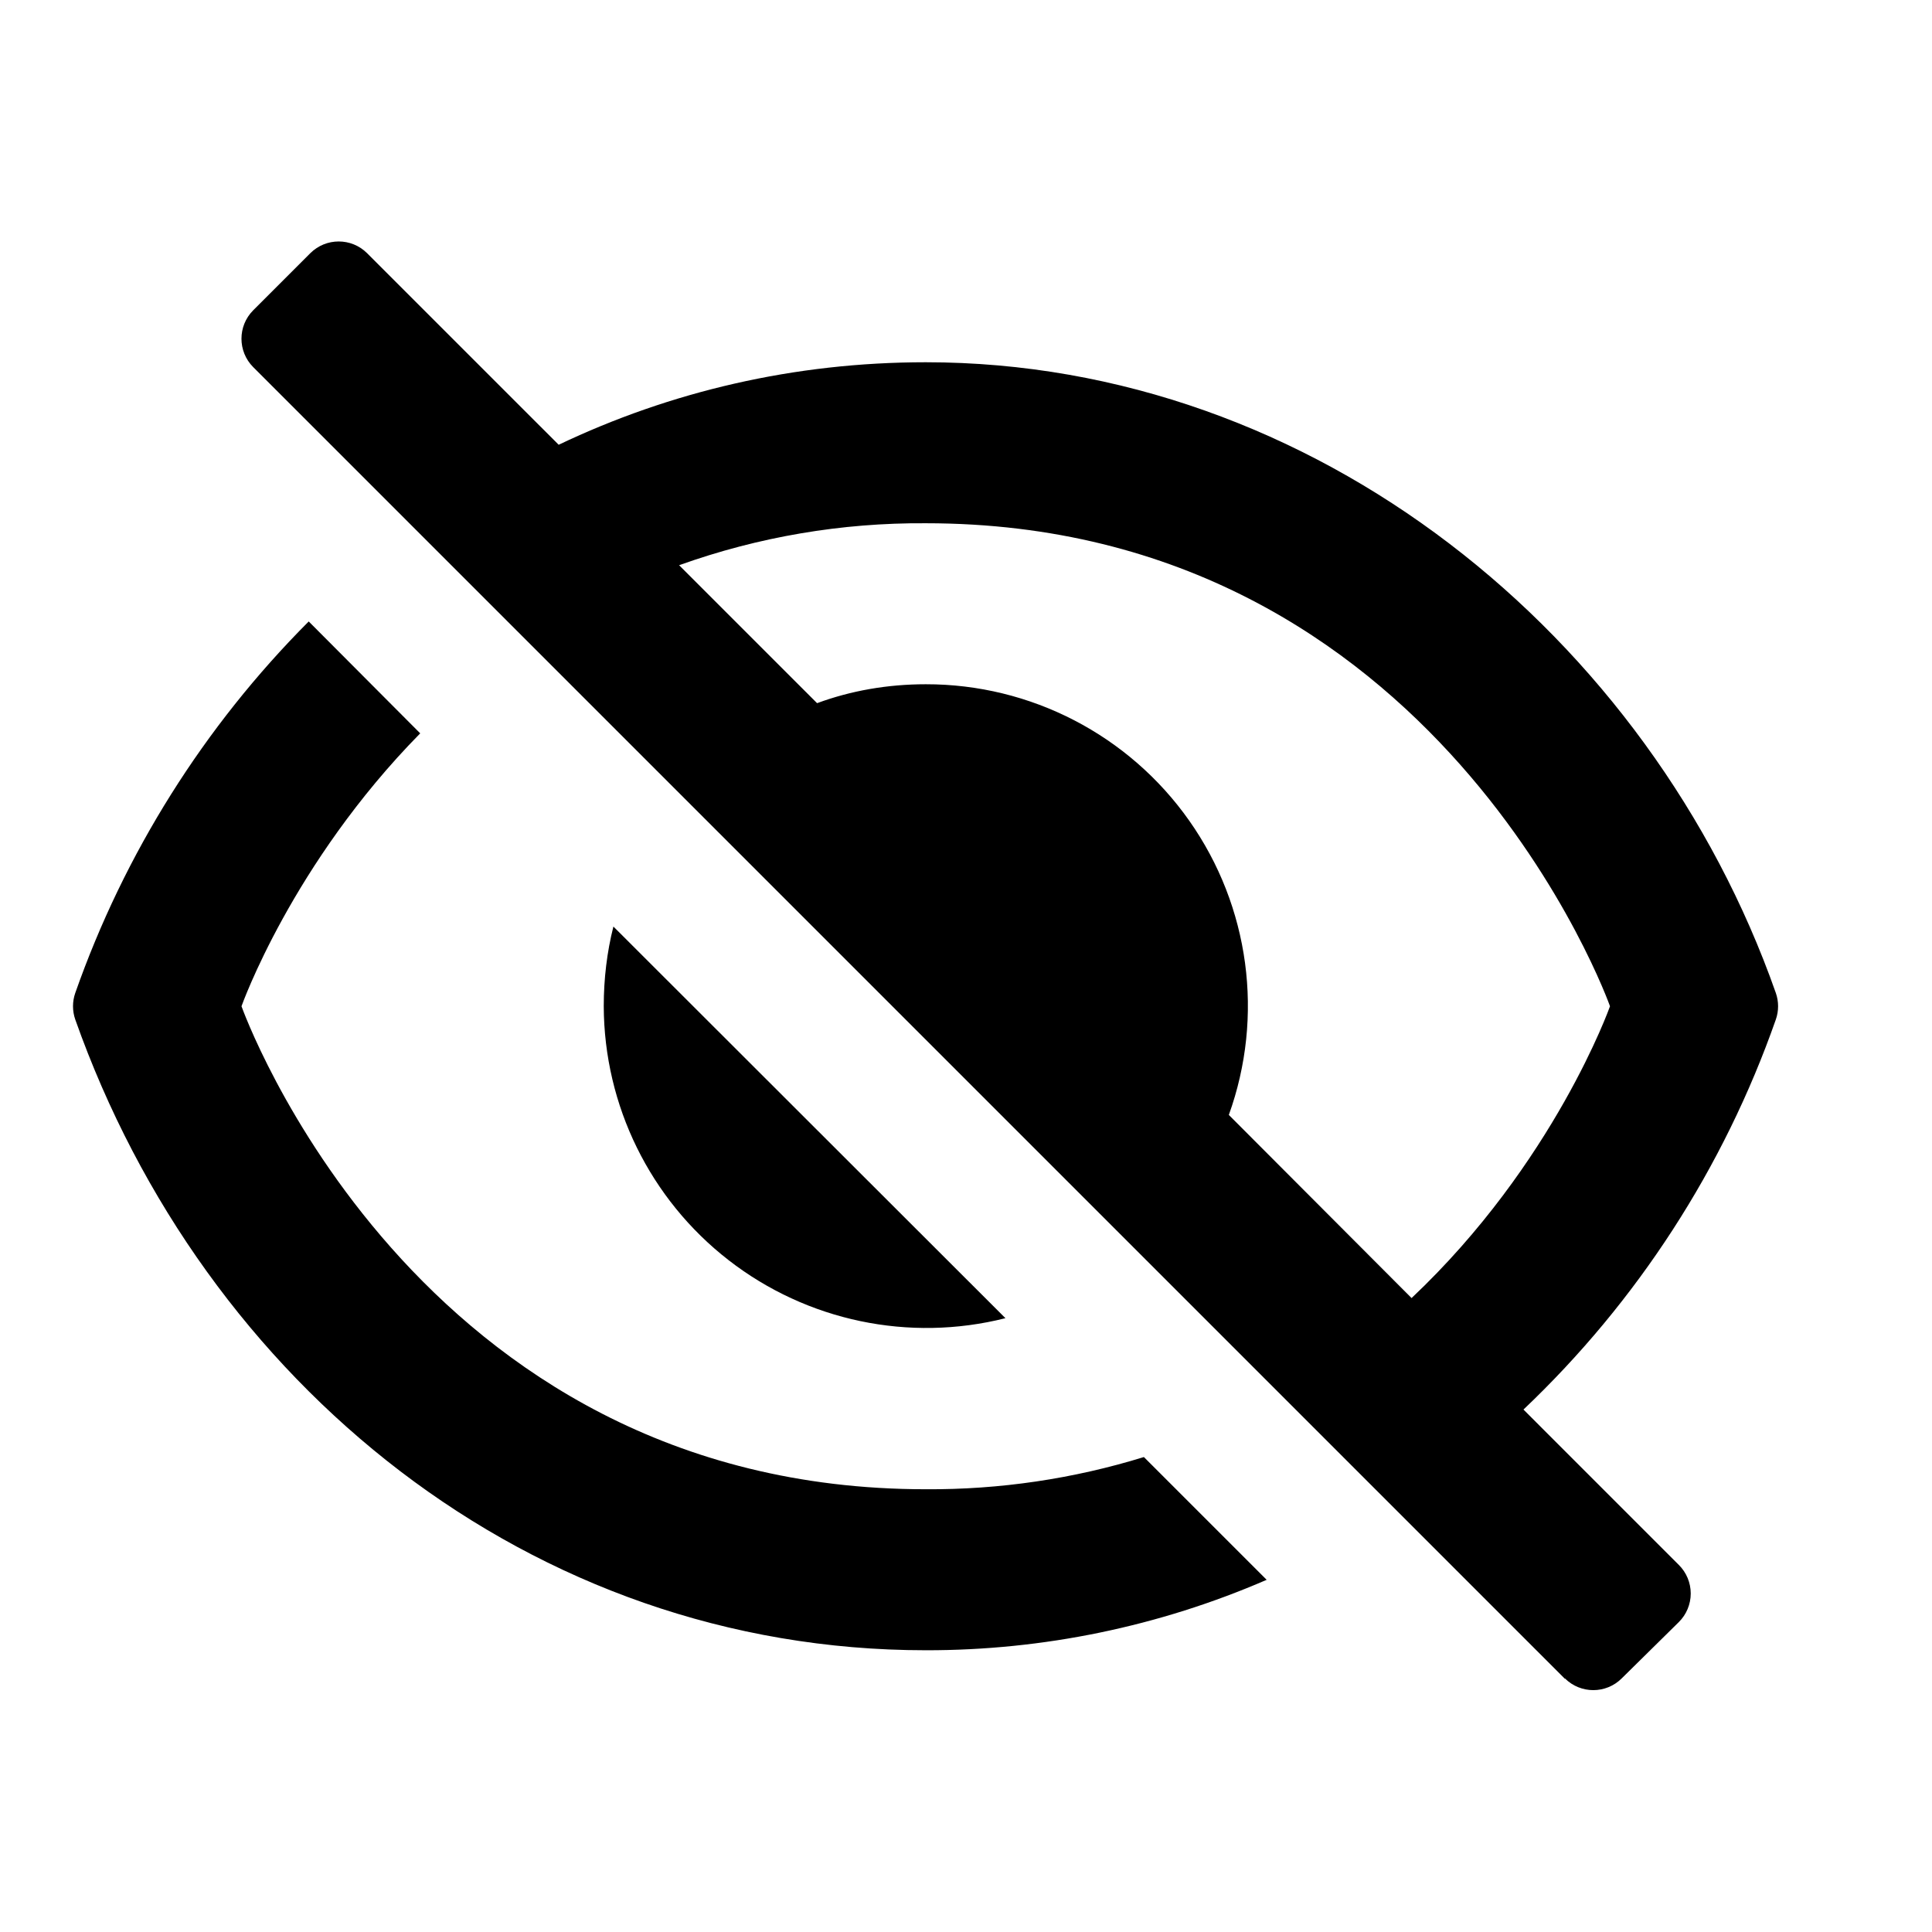
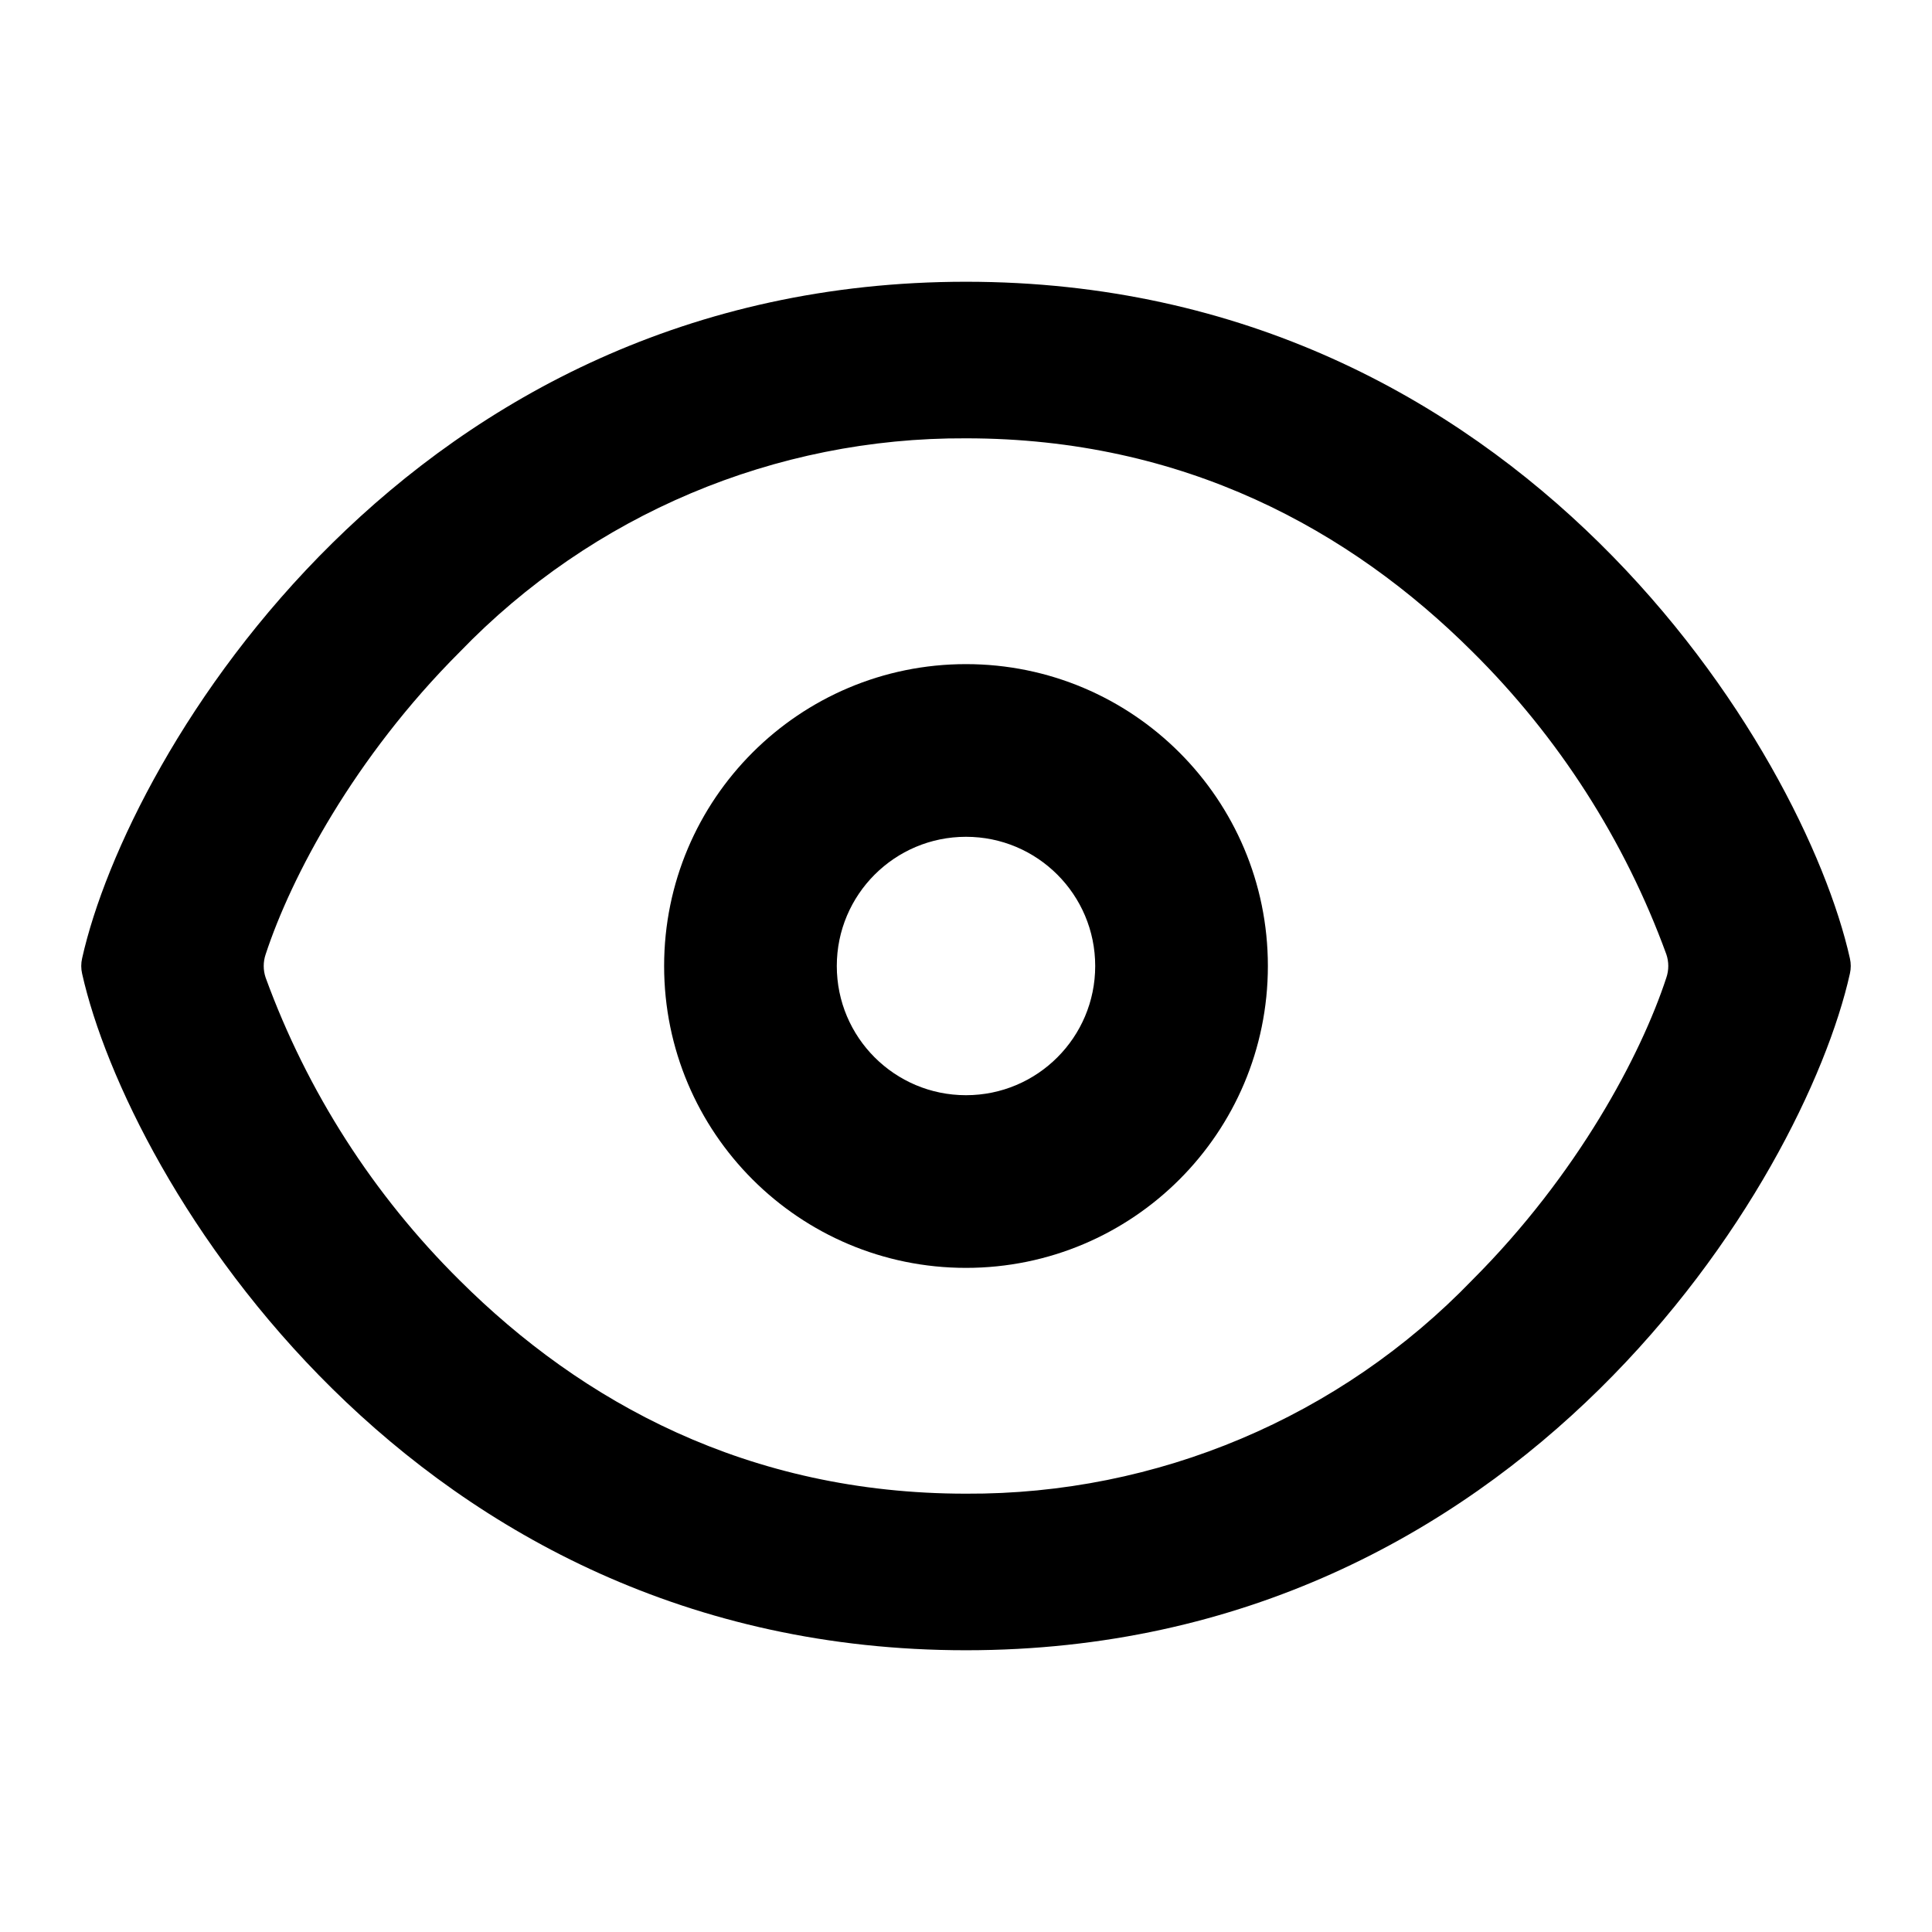
<svg xmlns="http://www.w3.org/2000/svg" fill="currentColor" viewBox="0 0 48 48" width="1em" height="1em">
-   <path d="M38.88 41.7a1 1 0 0 0 1.41 0l1.42-1.4a1 1 0 0 0 0-1.42l-3.86-3.86a24.57 24.57 0 0 0 6.27-9.69 1 1 0 0 0 0-.66C41 15.8 32.66 9 23 9c-3.27 0-6.35.73-9.12 2.05L9.12 6.29a1 1 0 0 0-1.41 0L6.29 7.71a1 1 0 0 0 0 1.41l32.59 32.59Zm-22-27.66A17.8 17.8 0 0 1 23 13c12.75 0 17 12 17 12s-1.38 3.9-4.93 7.25l-4.54-4.55A7.99 7.99 0 0 0 23 17c-.95 0-1.86.16-2.7.47l-3.43-3.43ZM1.87 24.67a24.64 24.64 0 0 1 5.8-9.23l2.77 2.78C7.25 21.46 6 25 6 25s4.25 12 17 12a18 18 0 0 0 5.42-.8l3.05 3.05A21.2 21.2 0 0 1 23 41c-9.83 0-17.93-6.63-21.13-15.67a1 1 0 0 1 0-.66Z" />
-   <path d="M15 25c0-.68.08-1.35.24-1.98l9.74 9.73A8.02 8.02 0 0 1 15 25Z" />
+   <path d="M41.4 23.71a.9.9 0 0 1 0 .58c-.63 1.92-2.2 4.89-4.82 7.51A17.35 17.35 0 0 1 24 37.11c-5.42 0-9.55-2.28-12.58-5.3a20.44 20.44 0 0 1-4.82-7.52.9.9 0 0 1 0-.58c.63-1.92 2.2-4.89 4.82-7.51A17.35 17.35 0 0 1 24 10.89c5.42 0 9.55 2.28 12.58 5.3a20.44 20.44 0 0 1 4.82 7.52ZM24 41c13.83 0 20.82-11.7 21.96-16.81a.85.85 0 0 0 0-.38C44.82 18.71 37.83 7 24 7S3.18 18.7 2.04 23.81a.85.85 0 0 0 0 .38C3.18 29.29 10.17 41 24 41Z" />
+   <path d="M24 27.21a3.21 3.21 0 1 1 0-6.42 3.21 3.21 0 0 1 0 6.42Zm0 4.29a7.5 7.5 0 1 0 0-15 7.5 7.5 0 0 0 0 15Z" />
</svg>
